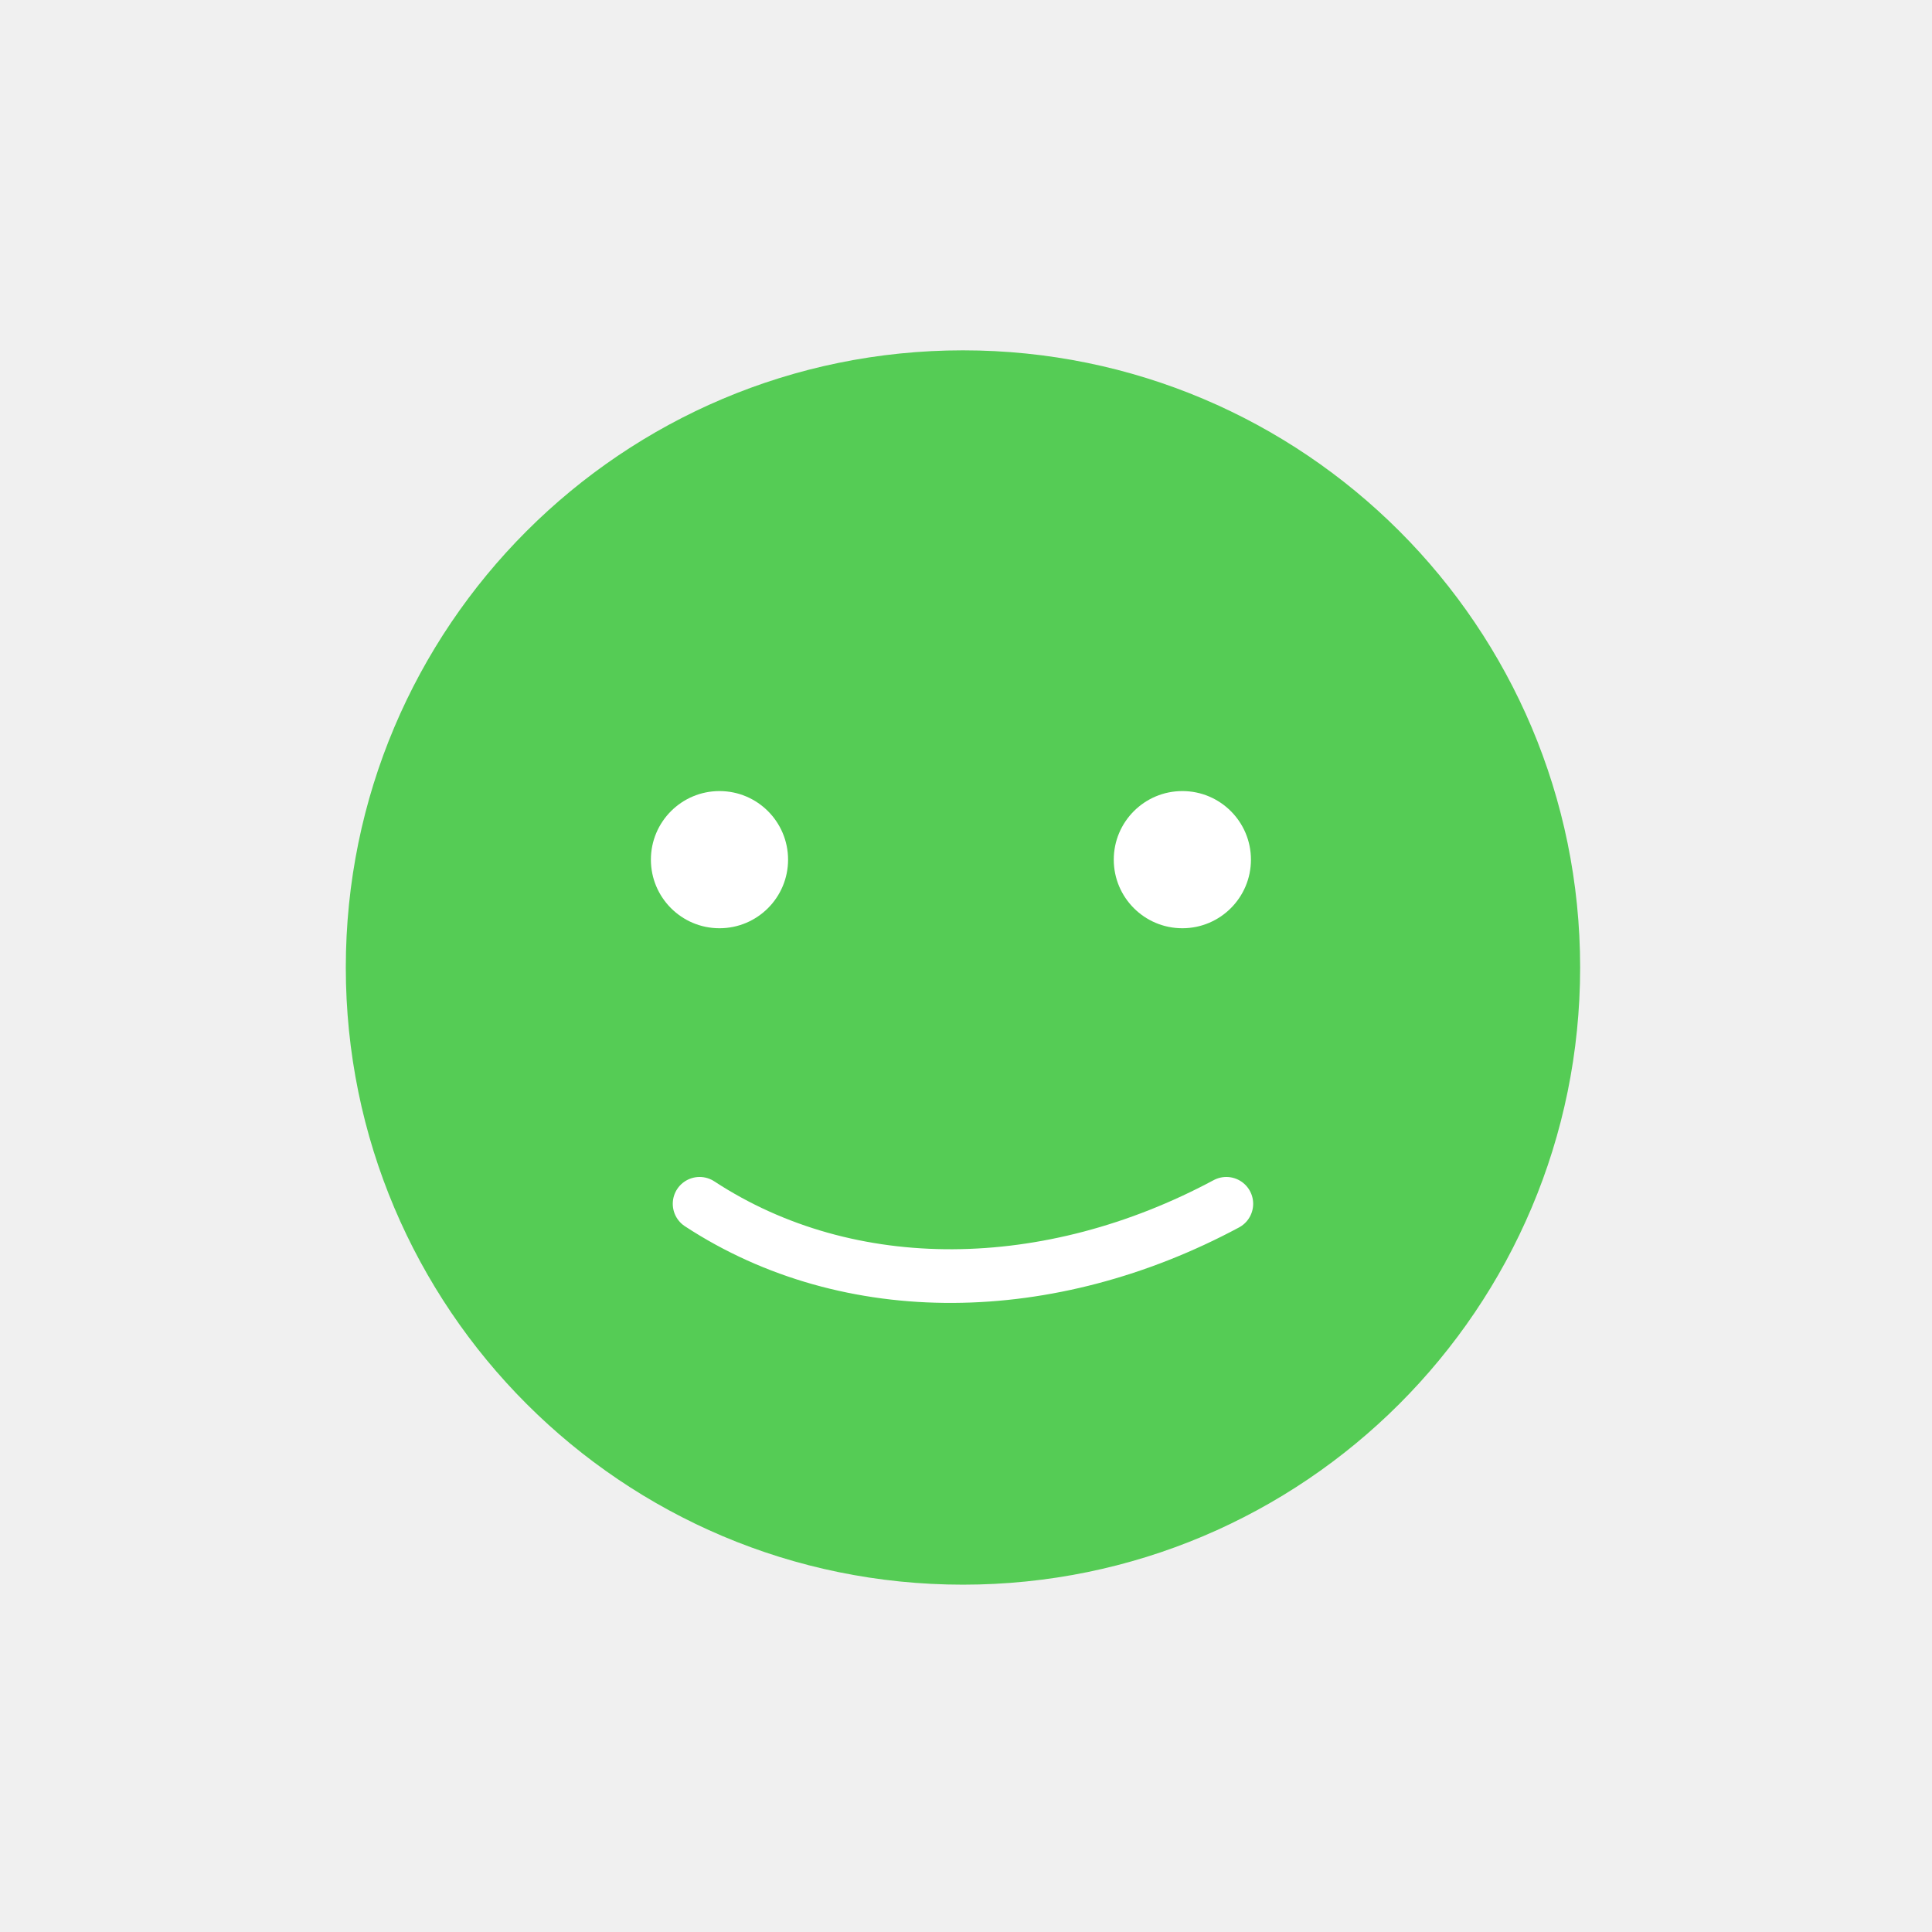
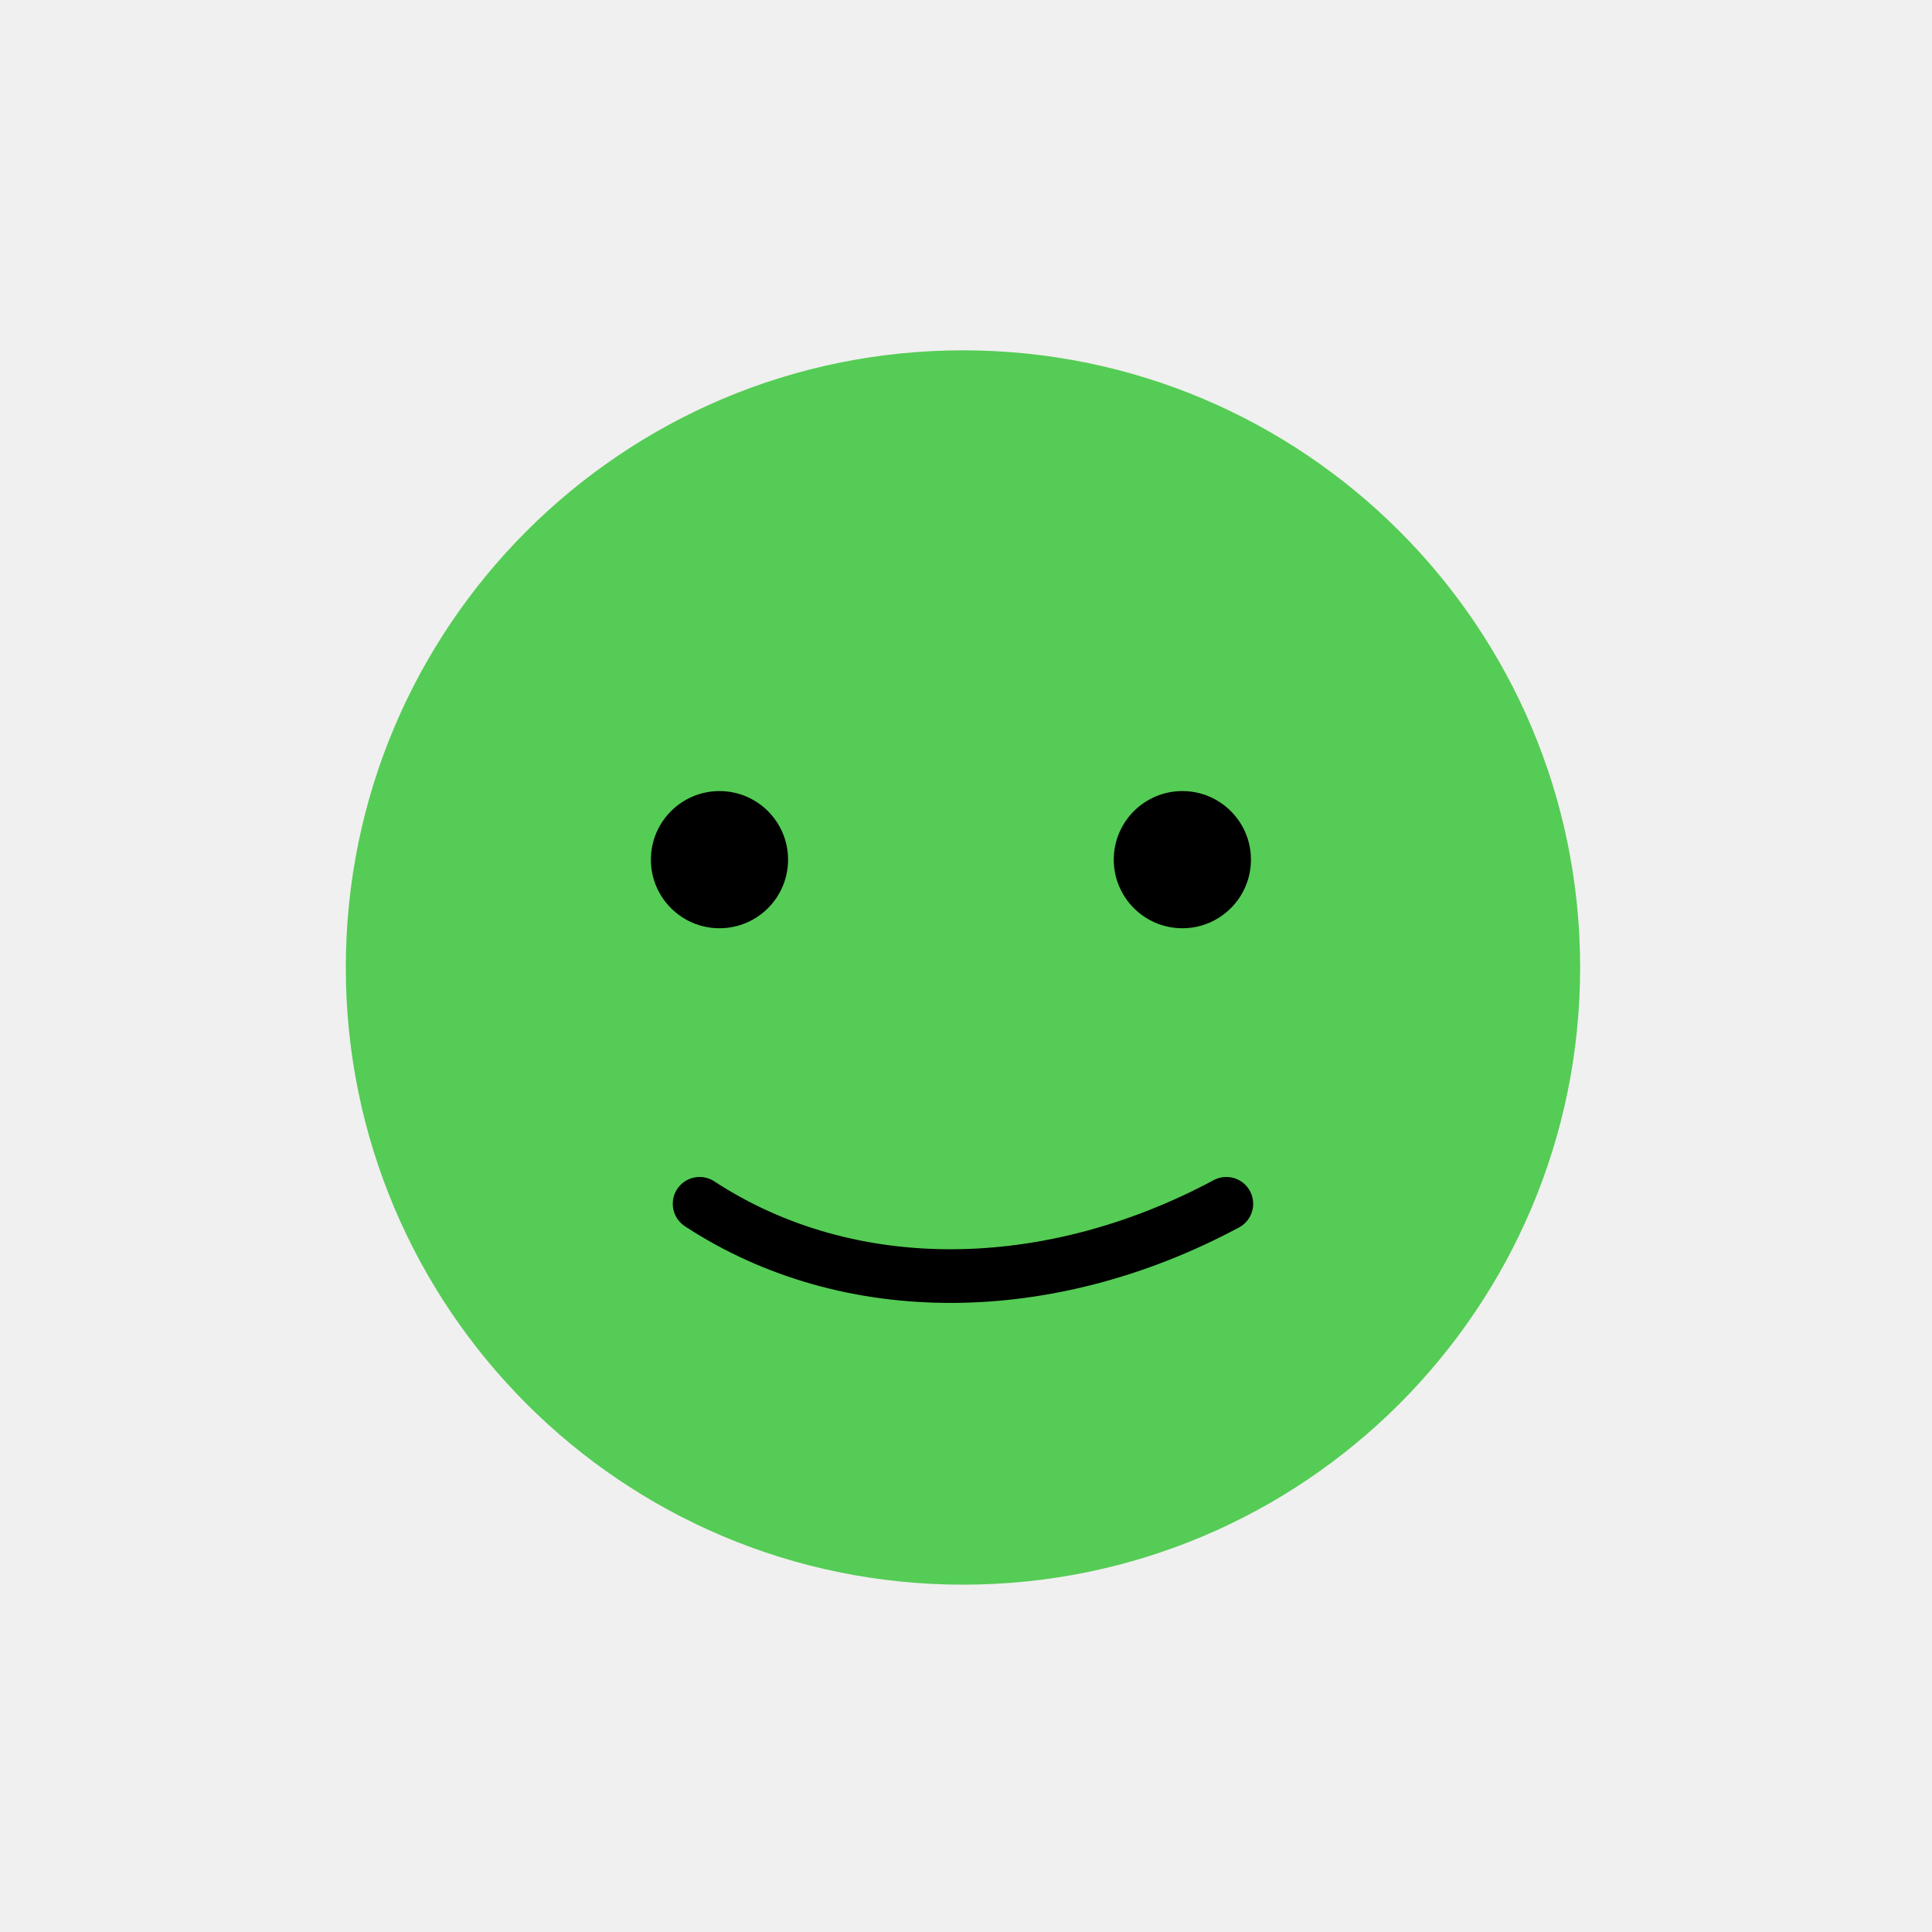
<svg xmlns="http://www.w3.org/2000/svg" version="1.1" id="emoji" x="0" y="0" viewBox="0 0 72 72" enable-background="new 0 0 72 72" xml:space="preserve">
  <g id="line">
    <circle stroke="none" fill="#5c5" stroke-width="2" stroke-linecap="round" stroke-linejoin="round" stroke-miterlimit="10" cx="35.887" cy="36.056" r="23" />
-     <circle fill="#fff" cx="44.063" cy="32.037" r="2.556" />
-     <circle fill="#fff" cx="26.813" cy="32.037" r="2.556" />
-     <path fill="none" stroke="#fff" stroke-width="2" stroke-linecap="round" stroke-linejoin="round" stroke-miterlimit="10" d="M45.702,44.862c-6.574,3.525-14.045,3.658-19.63,0" />
+     <circle fill="#000" cx="44.063" cy="32.037" r="2.556" />
+     <circle fill="#000" cx="26.813" cy="32.037" r="2.556" />
+     <path fill="none" stroke="#000" stroke-width="2" stroke-linecap="round" stroke-linejoin="round" stroke-miterlimit="10" d="M45.702,44.862c-6.574,3.525-14.045,3.658-19.63,0" />
  </g>
</svg>
